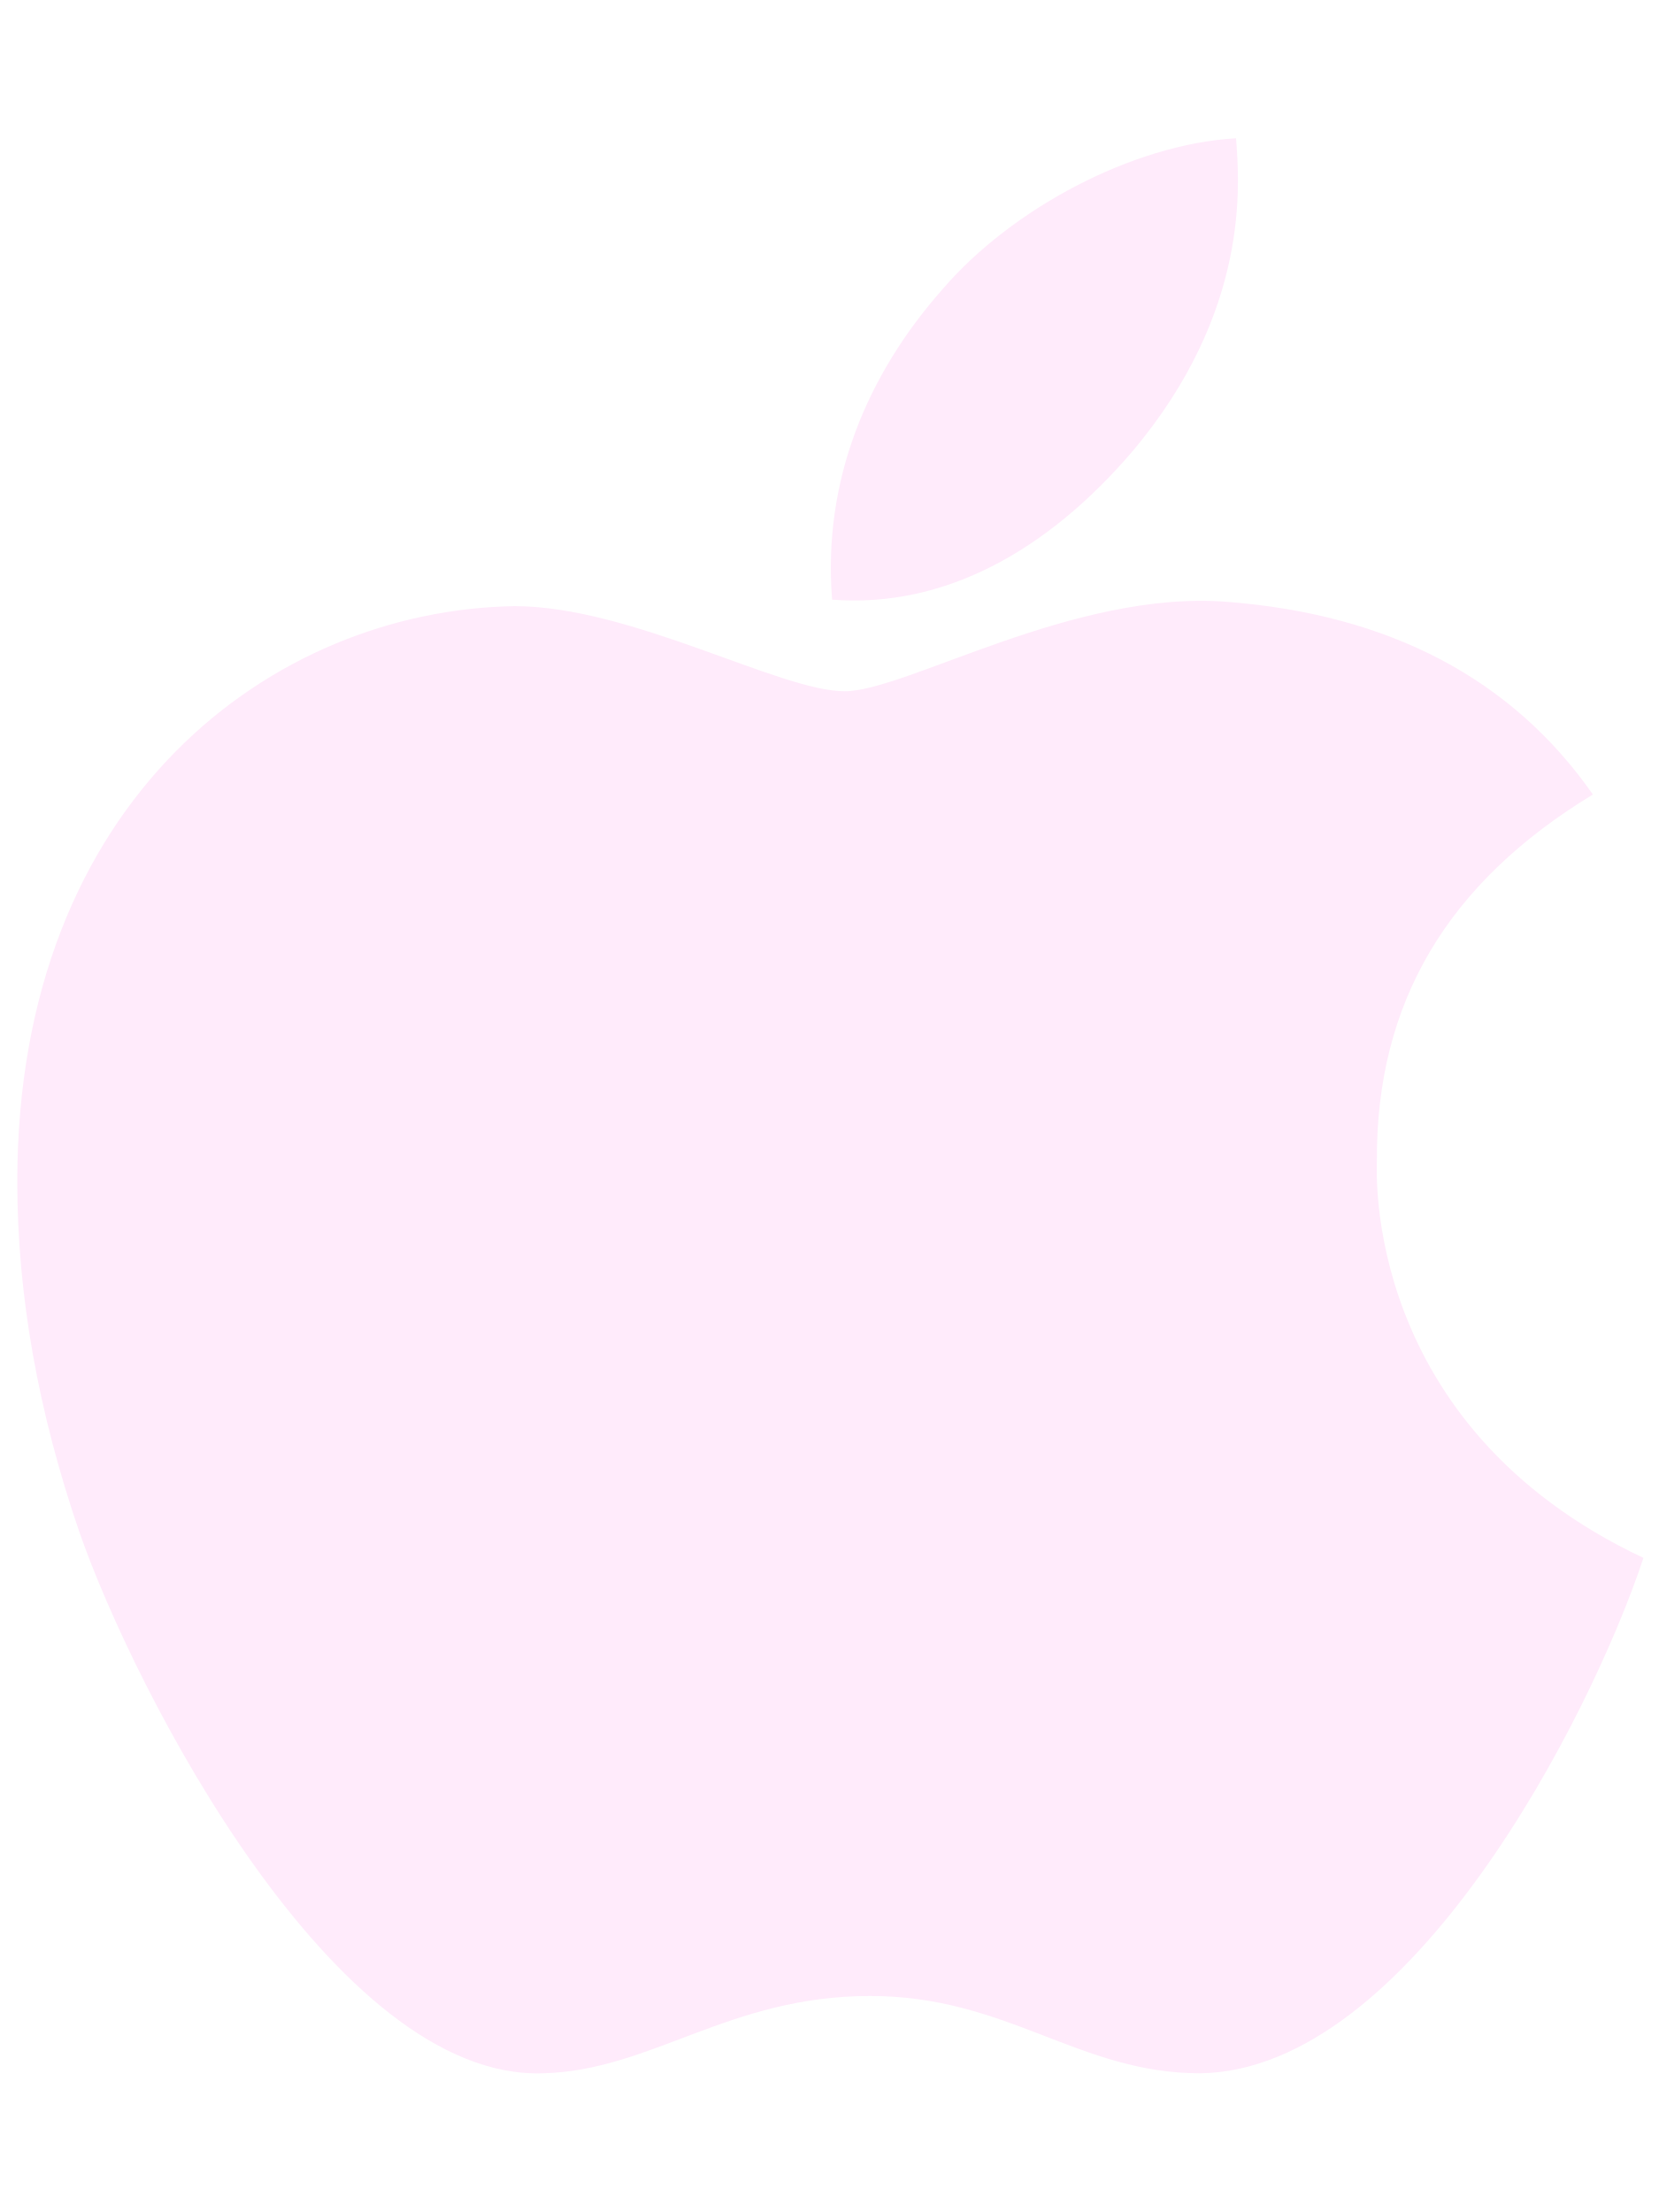
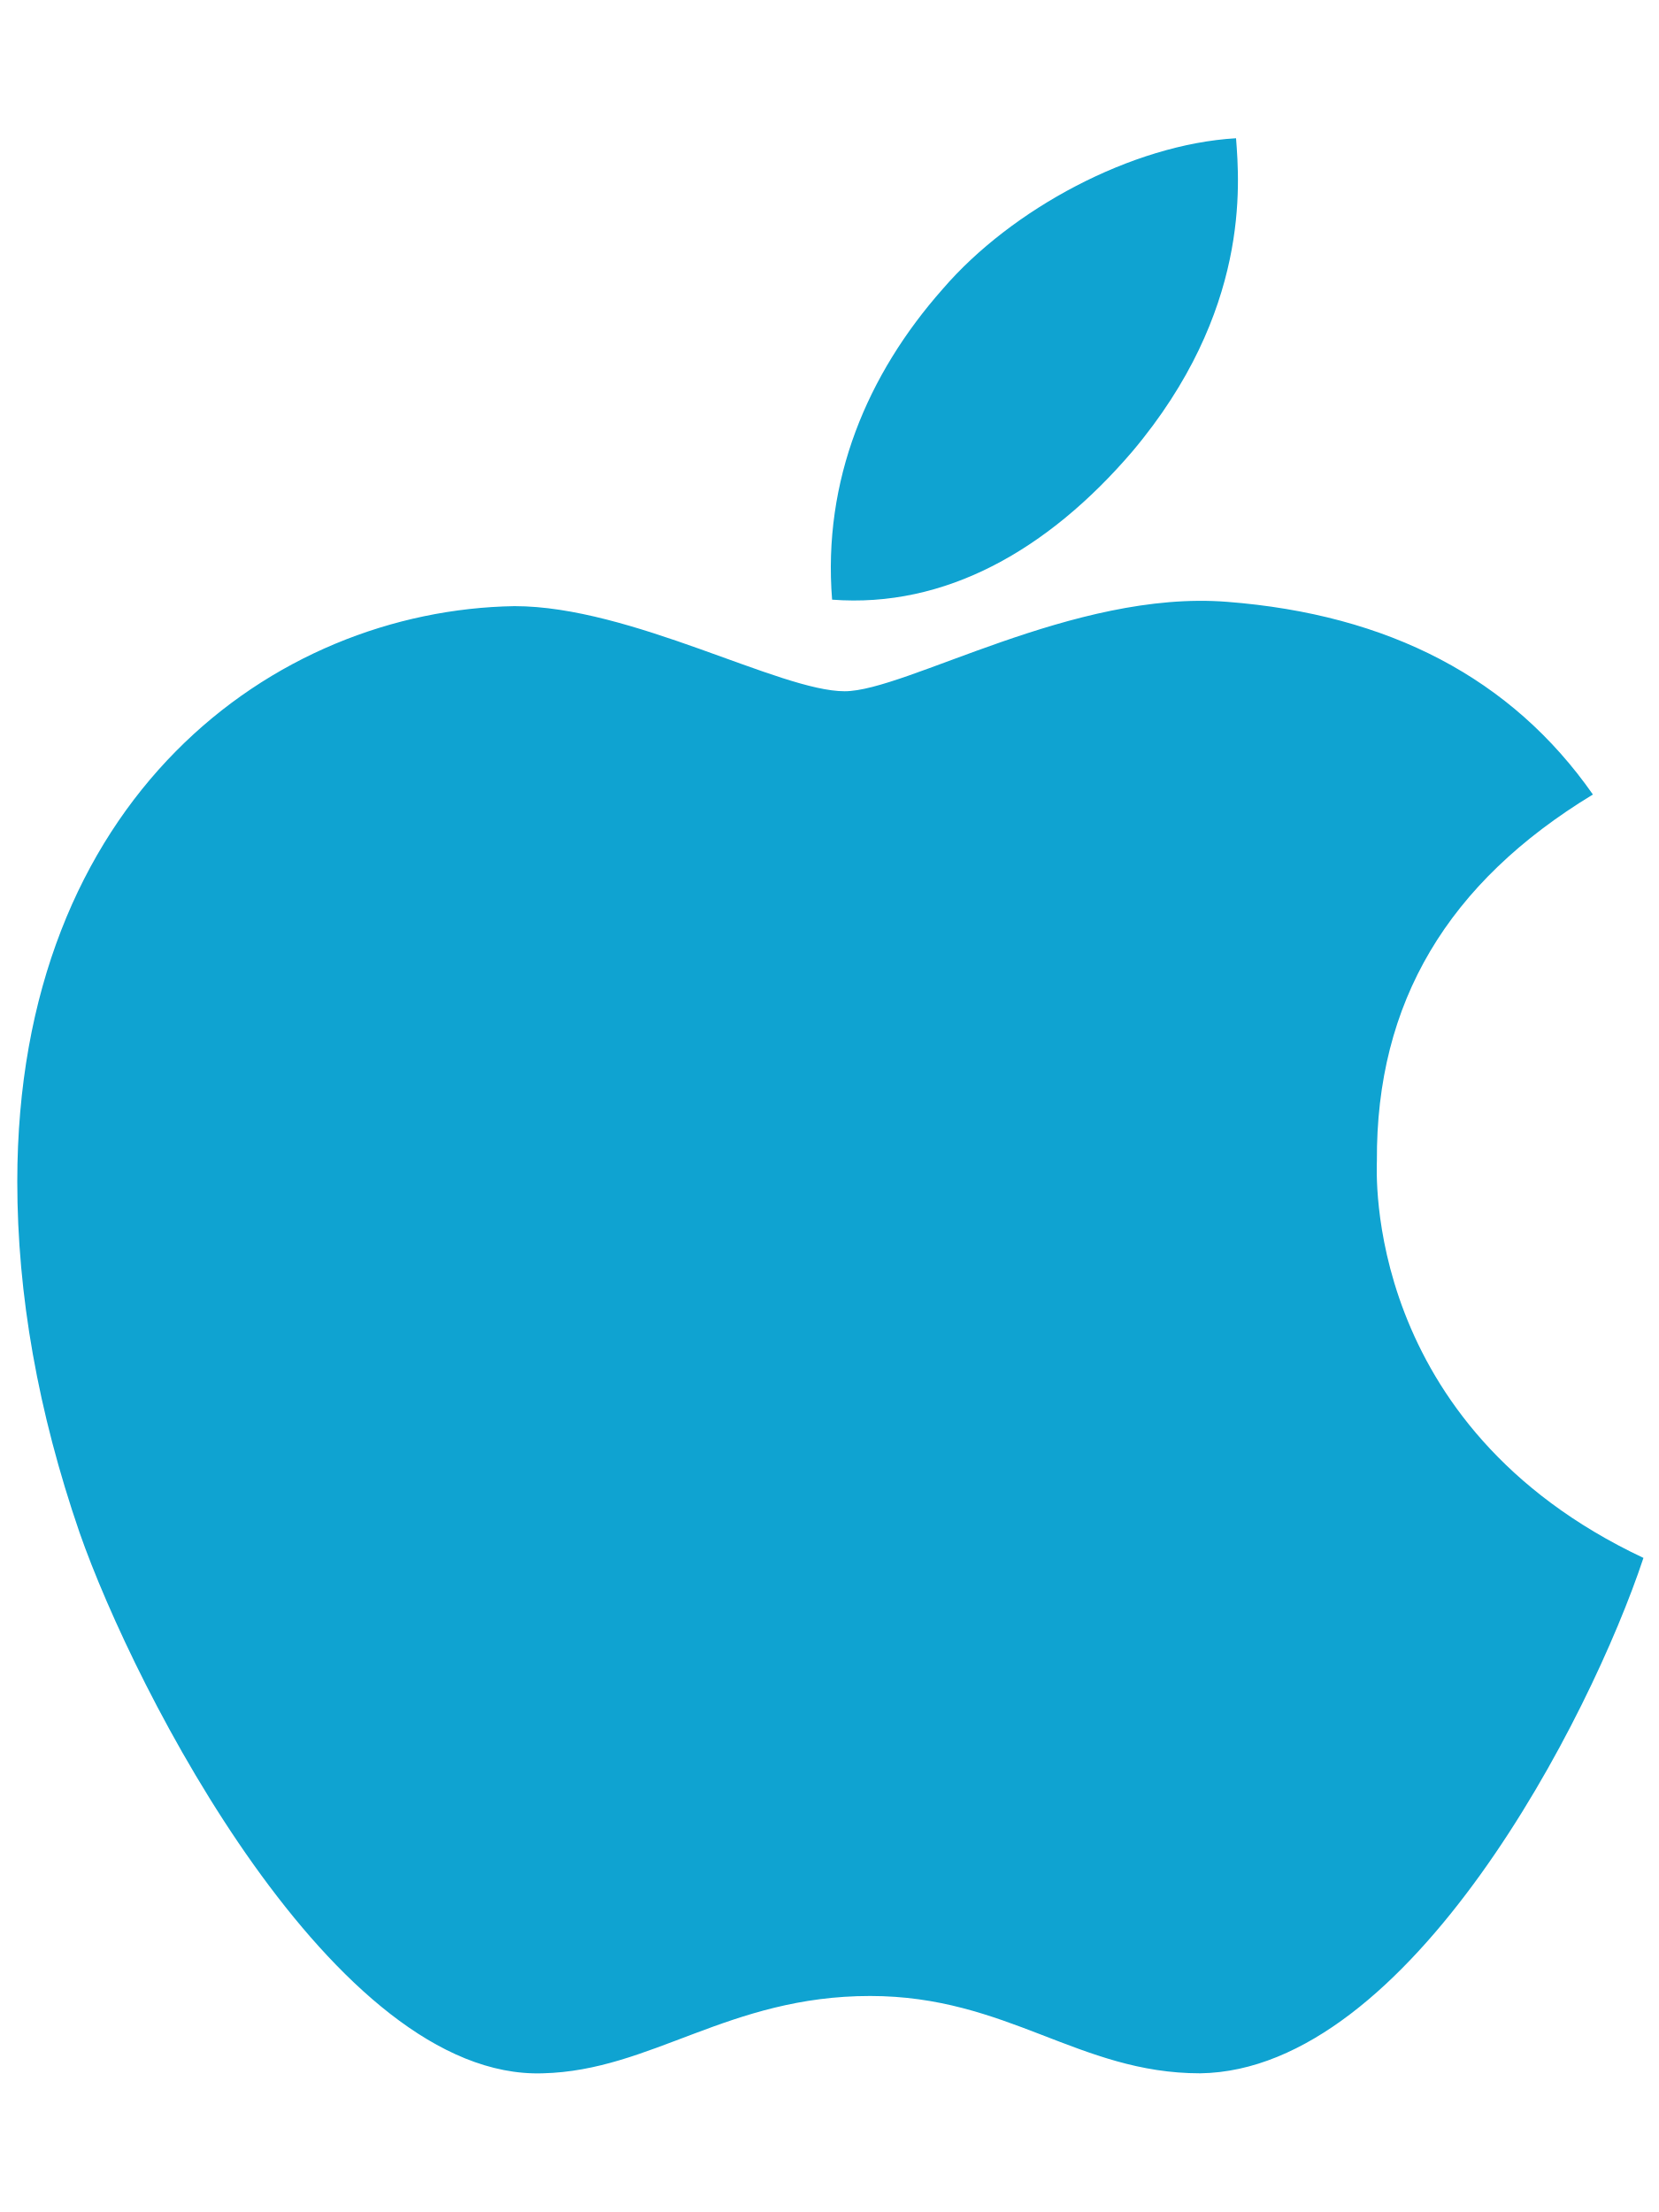
<svg xmlns="http://www.w3.org/2000/svg" viewBox="0 0 384 512">
-   <path fill="#ffebfb" d="M318.7 268.7c-.2-36.7 16.4-64.4 50-84.8-18.8-26.9-47.2-41.7-84.7-44.6-35.5-2.8-74.3 20.7-88.5 20.7-15 0-49.4-19.7-76.4-19.7C63.3 141.2 4 184.8 4 273.5q0 39.3 14.4 81.2c12.8 36.7 59 126.7 107.2 125.2 25.2-.6 43-17.9 75.8-17.9 31.8 0 48.3 17.9 76.4 17.9 48.6-.7 90.4-82.5 102.6-119.3-65.2-30.7-61.7-90-61.7-91.9zm-56.6-164.2c27.3-32.4 24.8-61.9 24-72.5-24.1 1.4-52 16.4-67.9 34.9-17.5 19.8-27.8 44.3-25.6 71.9 26.1 2 49.9-11.4 69.5-34.3z" />
+   <path fill="#0fa3d1" d="M318.7 268.7c-.2-36.7 16.4-64.4 50-84.8-18.8-26.9-47.2-41.7-84.7-44.6-35.5-2.8-74.3 20.7-88.5 20.7-15 0-49.4-19.7-76.4-19.7C63.3 141.2 4 184.8 4 273.5q0 39.3 14.4 81.2c12.8 36.7 59 126.7 107.2 125.2 25.2-.6 43-17.9 75.8-17.9 31.8 0 48.3 17.9 76.4 17.9 48.6-.7 90.4-82.5 102.6-119.3-65.2-30.7-61.7-90-61.7-91.9zm-56.6-164.2c27.3-32.4 24.8-61.9 24-72.5-24.1 1.4-52 16.4-67.9 34.9-17.5 19.8-27.8 44.3-25.6 71.9 26.1 2 49.9-11.4 69.5-34.3z" />
</svg>
